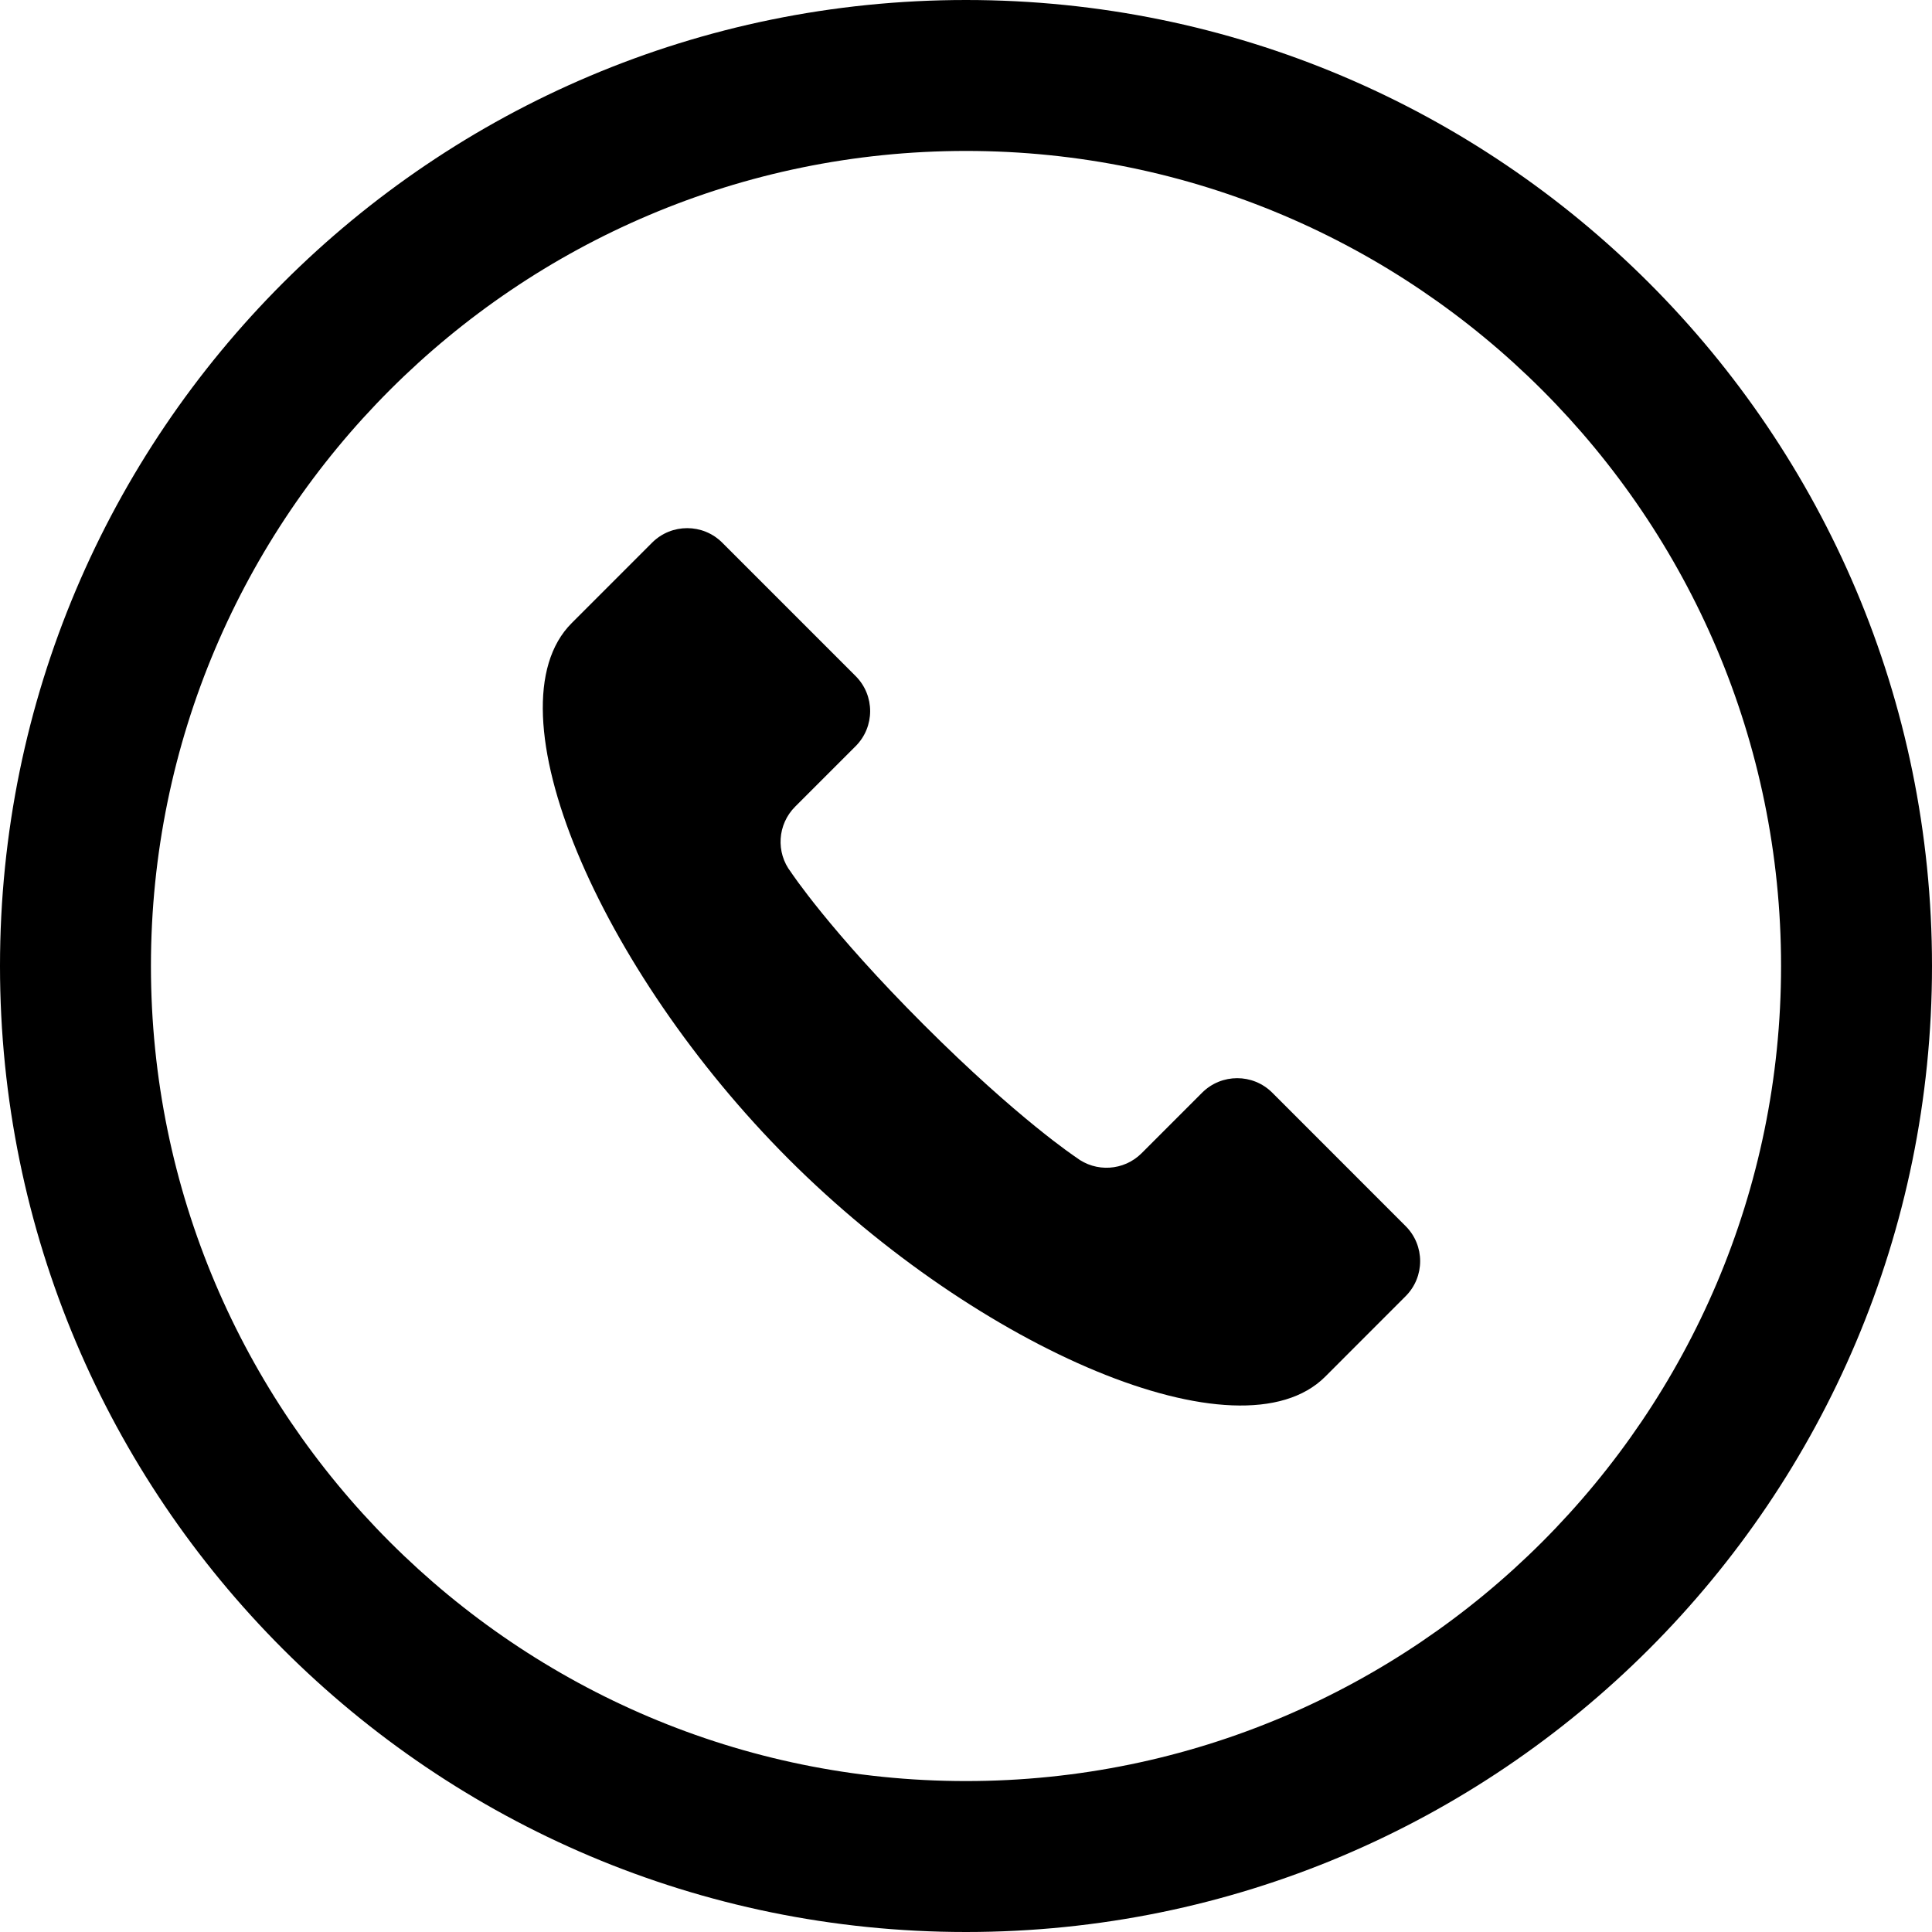
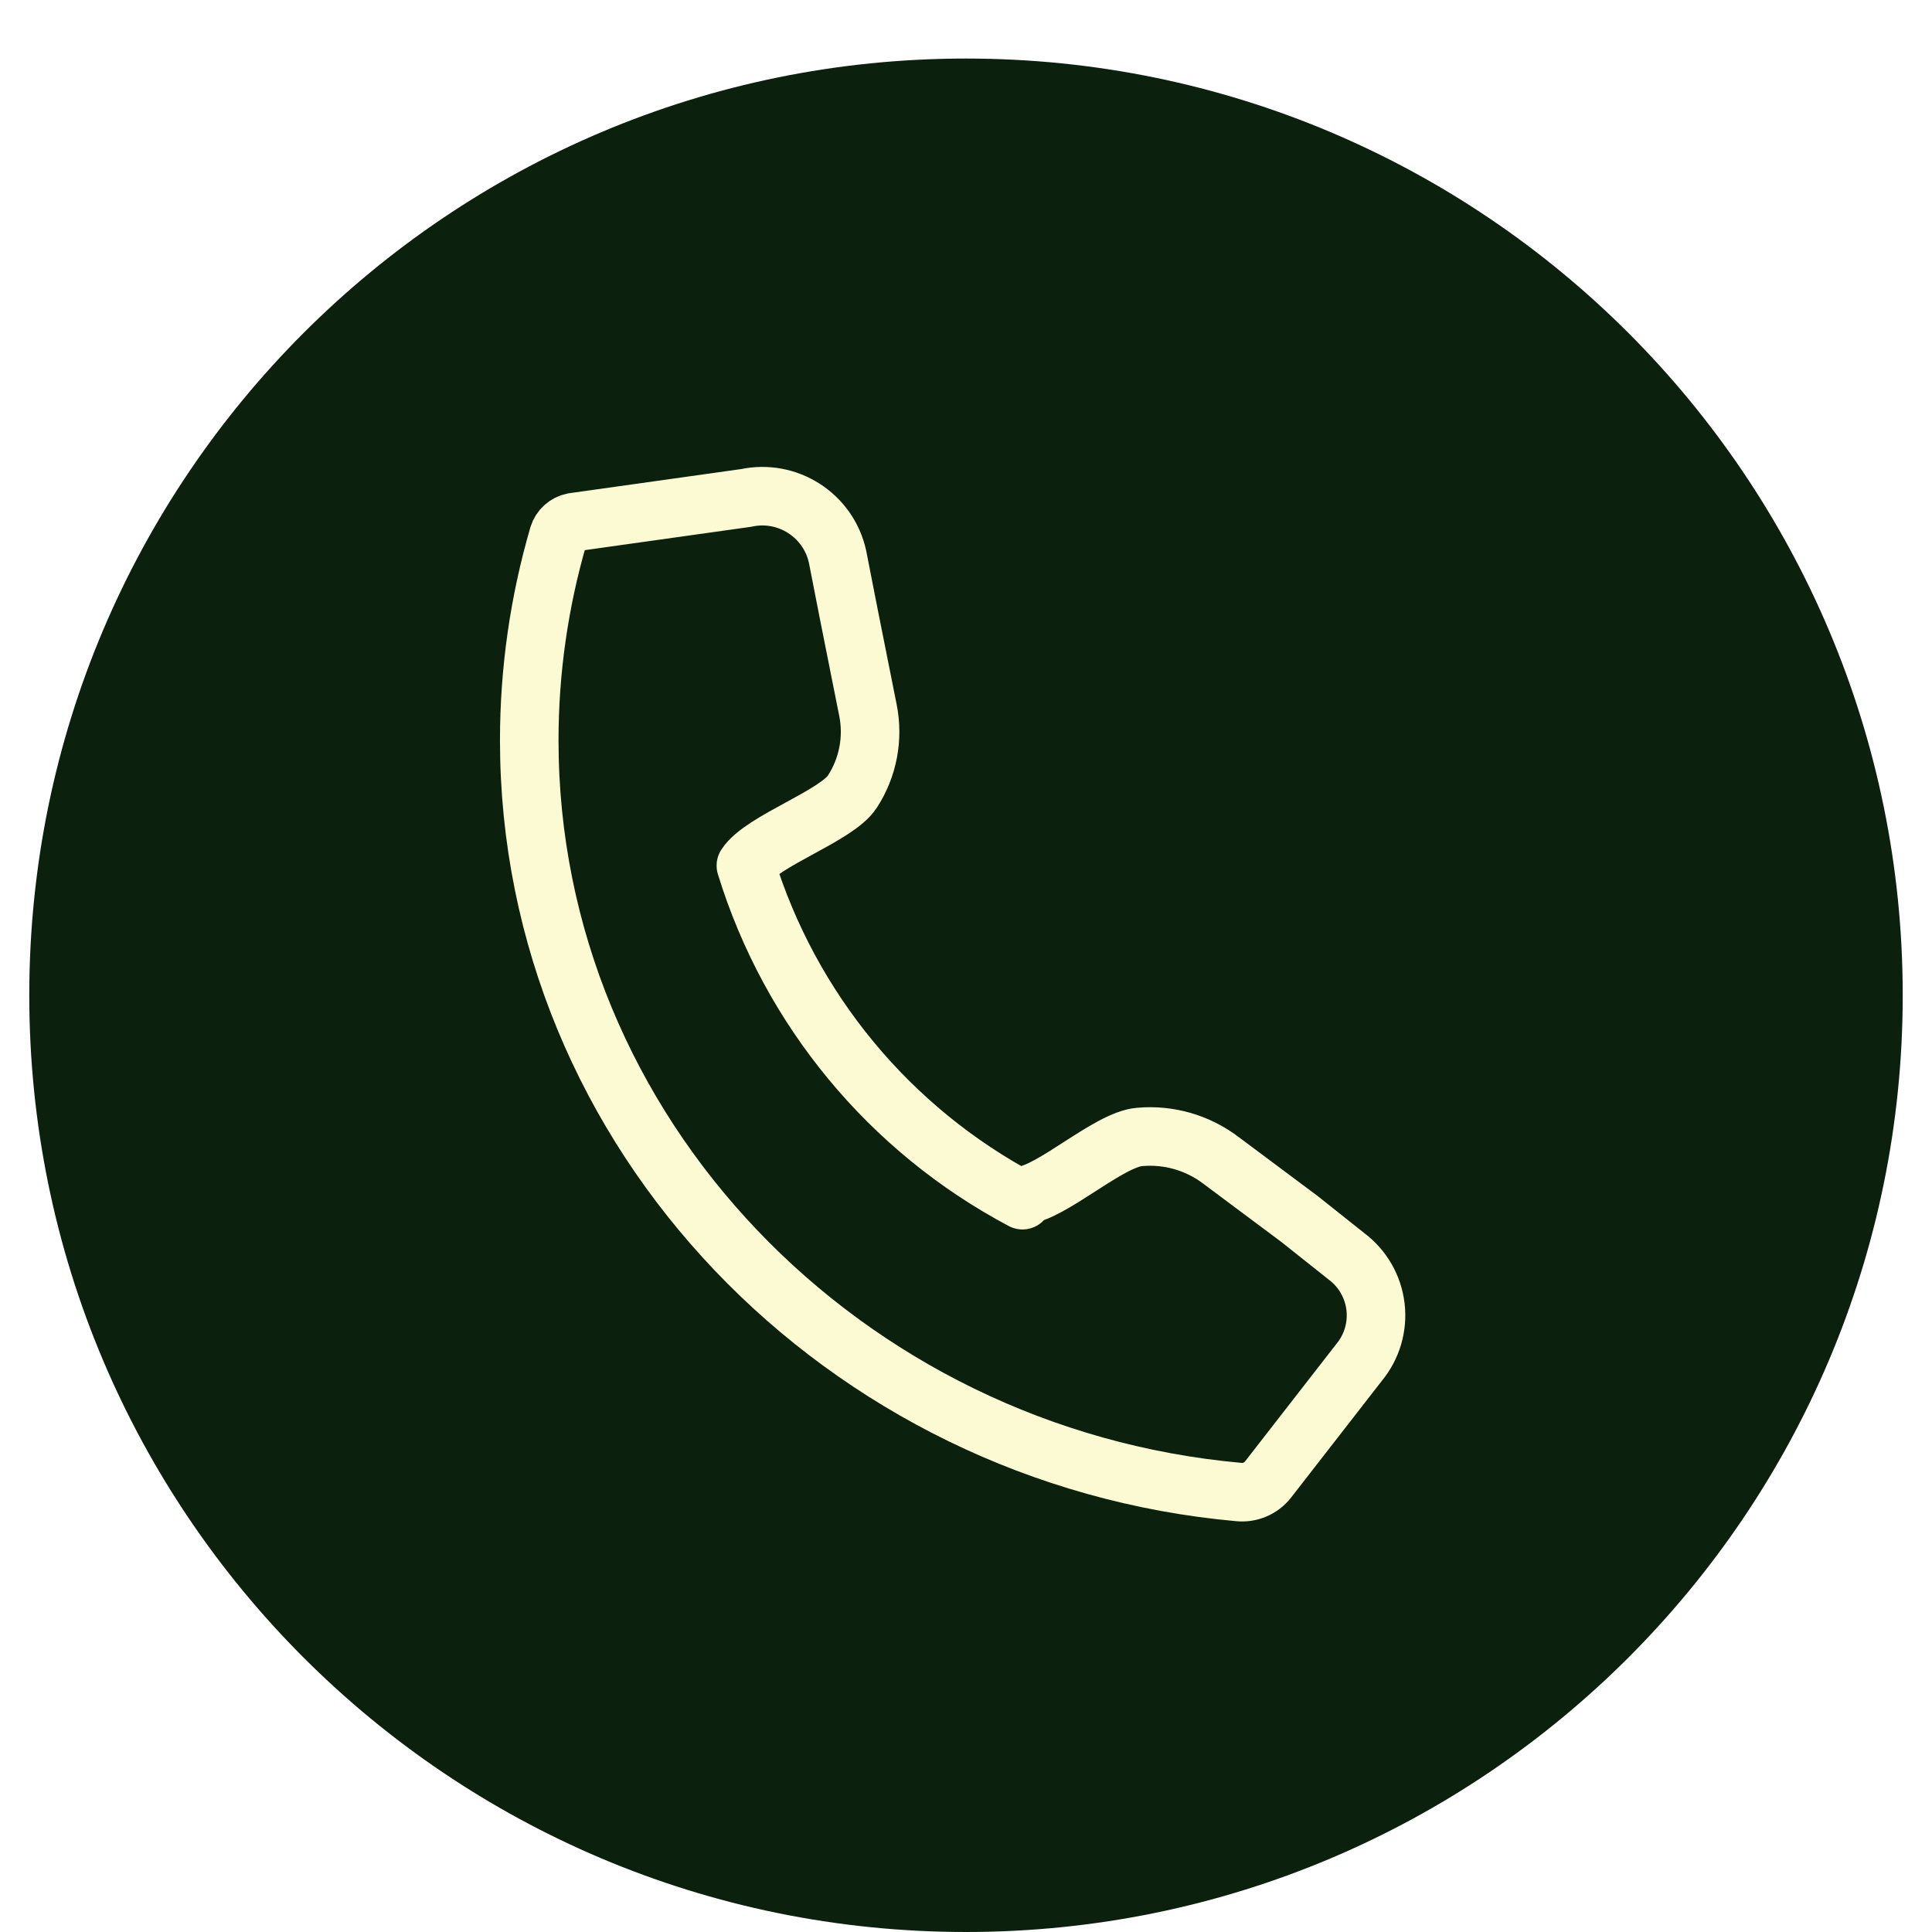
- <svg xmlns="http://www.w3.org/2000/svg" height="70px" width="70px" version="1.1" id="_x32_" viewBox="0 0 512 512" xml:space="preserve" fill="#000000">
-   <g id="SVGRepo_bgCarrier" stroke-width="0" />
-   <g id="SVGRepo_tracerCarrier" stroke-linecap="round" stroke-linejoin="round" />
-   <g id="SVGRepo_iconCarrier">
-     <style type="text/css"> .st0{fill:#000000;} </style>
-     <g>
-       <path class="st0" d="M337.168,289.578c-5.129-5.133-13.457-5.133-18.598,0l-16.031,16.038c-4.68,4.68-12.122,5.149-17.352,1.102 c0,0-15.332-10.109-40.402-35.179c-25.07-25.07-35.175-40.414-35.175-40.414c-4.055-5.226-3.578-12.656,1.102-17.343l16.031-16.031 c5.141-5.134,5.141-13.462,0-18.594l-35.34-35.343c-5.133-5.133-13.453-5.133-18.594,0c-0.122,0.125-1.906,1.906-21.309,21.32 c-22.602,22.594,7.293,91.82,57.574,142.118c50.289,50.281,119.527,80.164,142.121,57.578 c19.394-19.406,21.184-21.203,21.305-21.32c5.141-5.133,5.141-13.461,0-18.586L337.168,289.578z" />
-       <path class="st0" d="M256,0C114.614,0,0,114.617,0,256s114.614,256,256,256s256-114.617,256-256S397.386,0,256,0z M256,472 c-119.102,0-216-96.898-216-216S136.898,40,256,40s216,96.898,216,216S375.102,472,256,472z" />
-     </g>
-   </g>
+ <svg xmlns="http://www.w3.org/2000/svg" data-name="Livello 1" viewBox="0 0 66 66">
+   <path d="M1 34A32 32 0 1 0 33 2 32 32 0 0 0 1 34Z" fill="#0b210e" class="fill-000000" />
+   <path d="M34.93 40.84c1-.09 2.95-1.92 4-2a4 4 0 0 1 2.78.8l2.68 2L46 42.92a2.52 2.52 0 0 1 .43 3.62l-3.11 4a1.12 1.12 0 0 1-1 .43c-13.5-1.21-24.24-12.26-24.24-25.68a25 25 0 0 1 1-7 .66.66 0 0 1 .5-.45l5.91-.83a2.63 2.63 0 0 1 3.12 2L29 21l.65 3.26a3.75 3.75 0 0 1-.53 2.78c-.54.84-3.09 1.68-3.64 2.53h0A19.39 19.39 0 0 0 34.93 41v-.16Z" fill="none" stroke="#fbfad3" stroke-linecap="round" stroke-linejoin="round" stroke-width="2px" class="stroke-ffffff" />
</svg>
